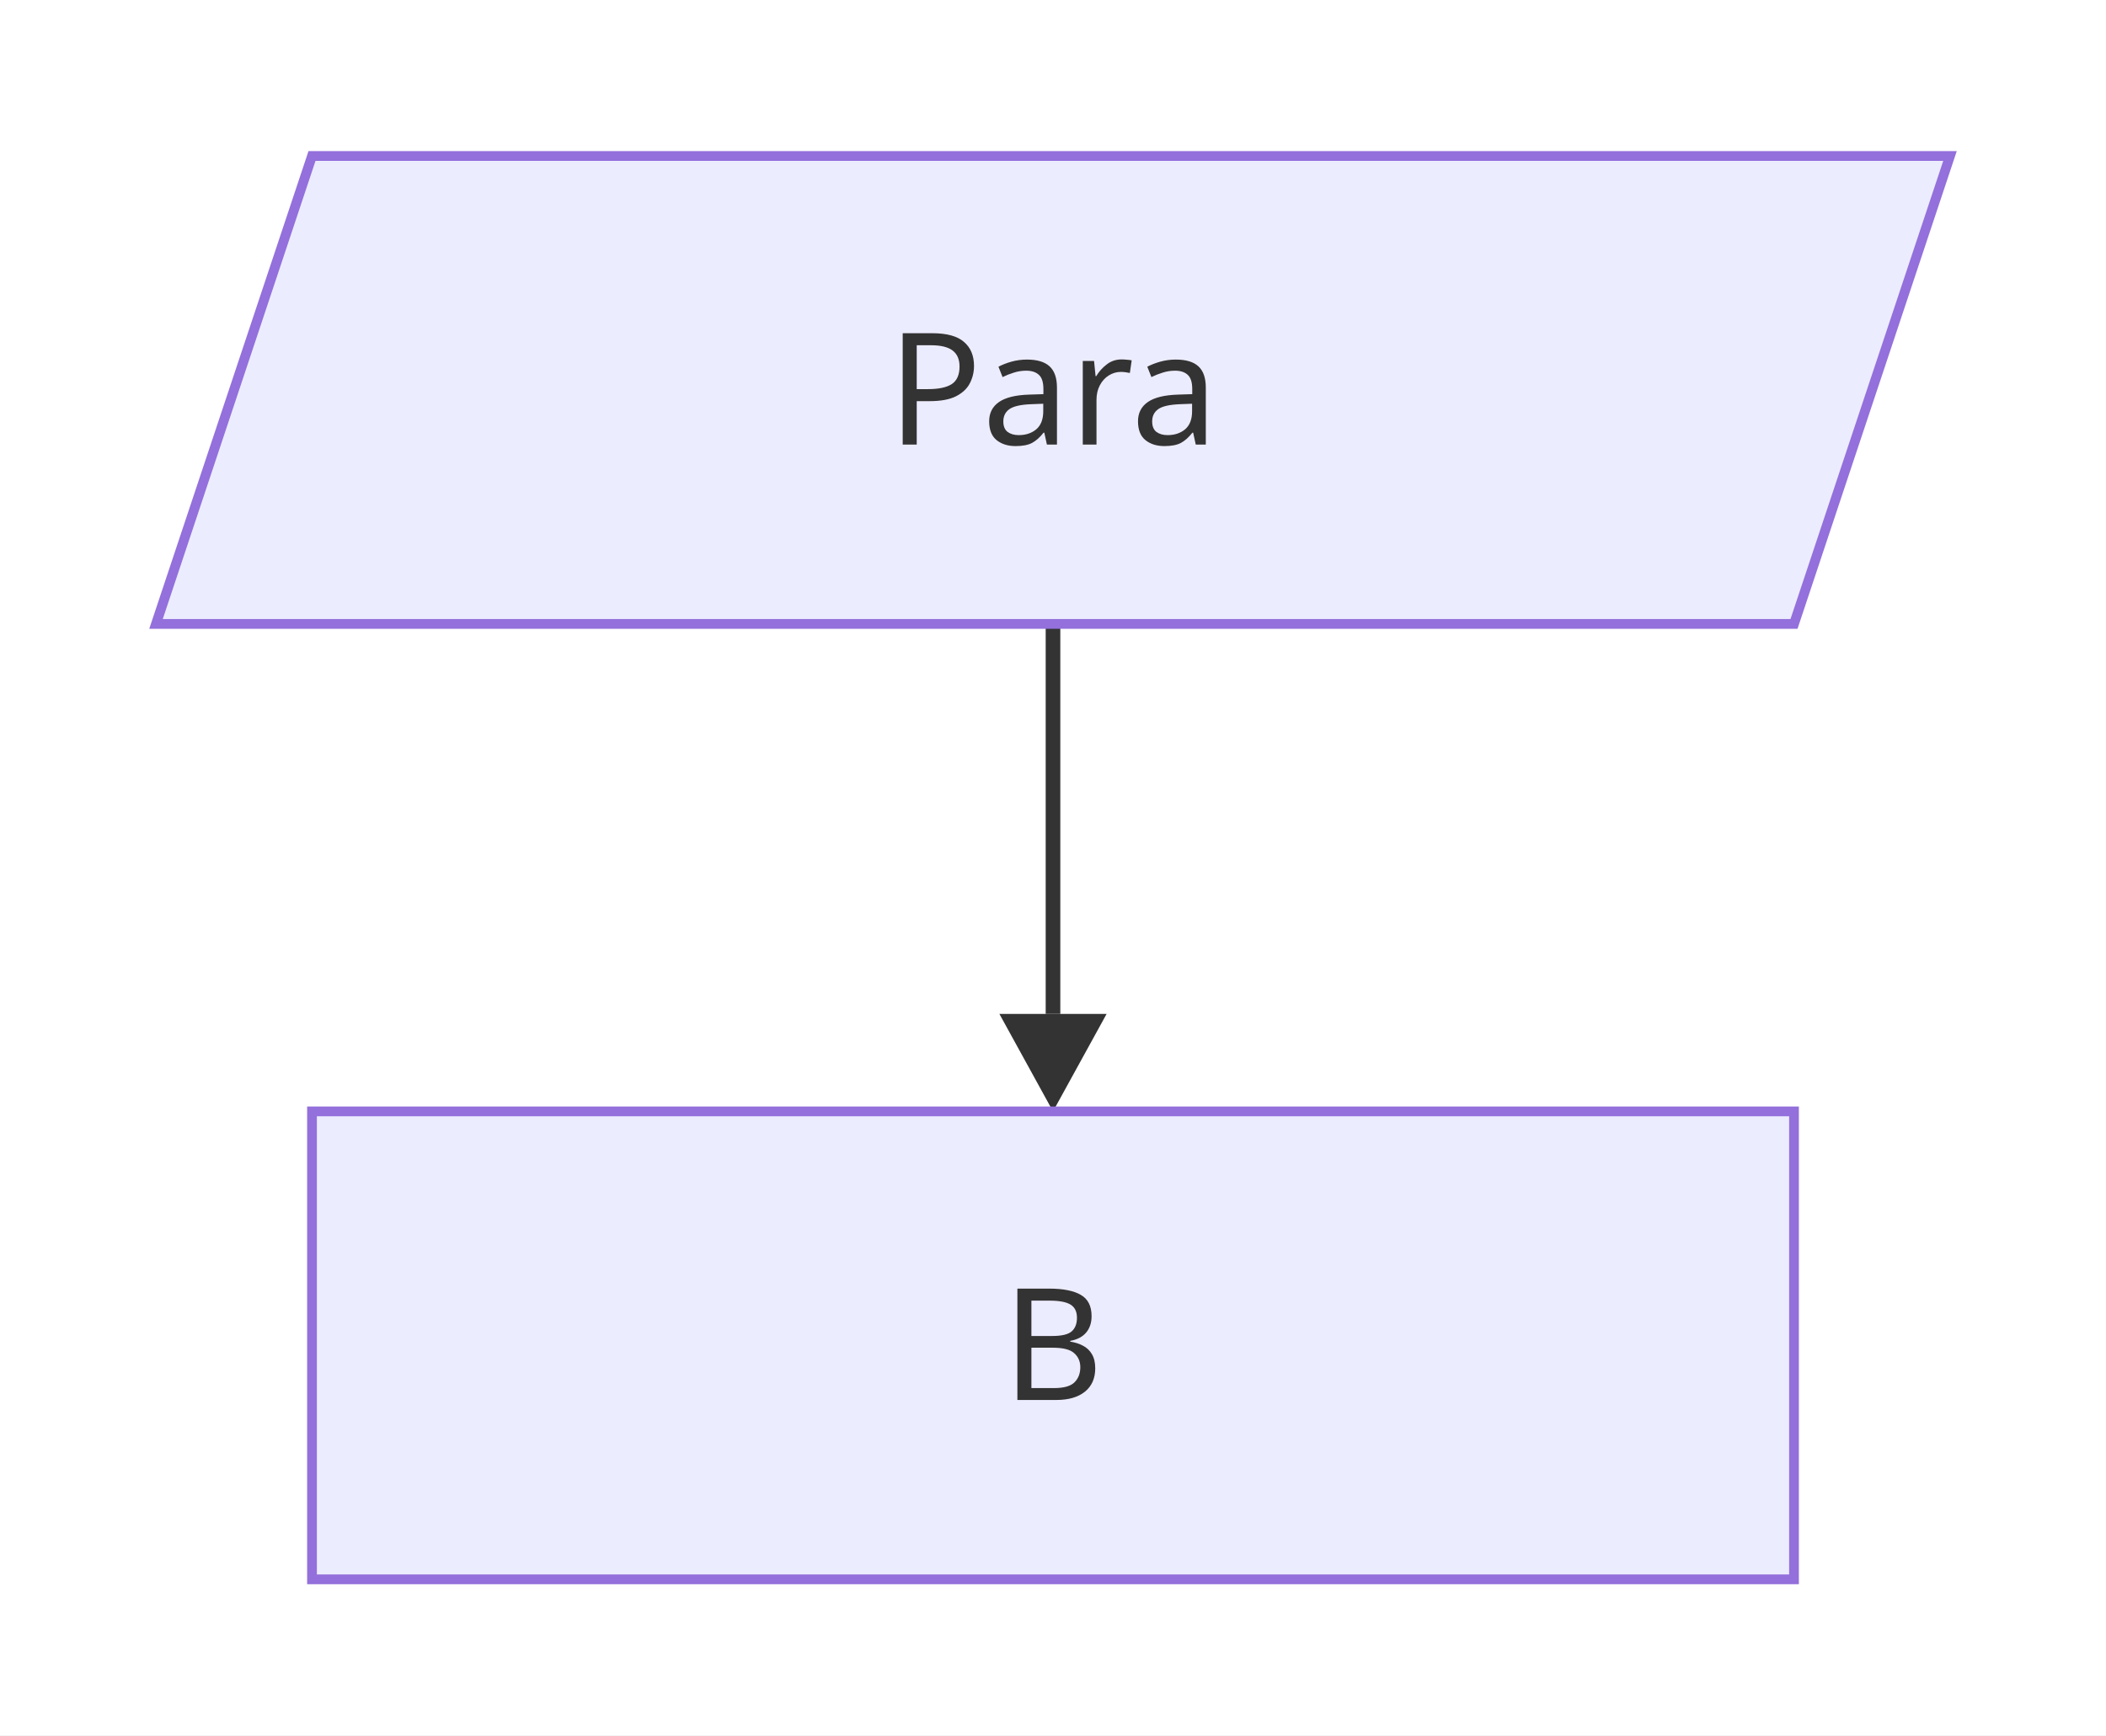
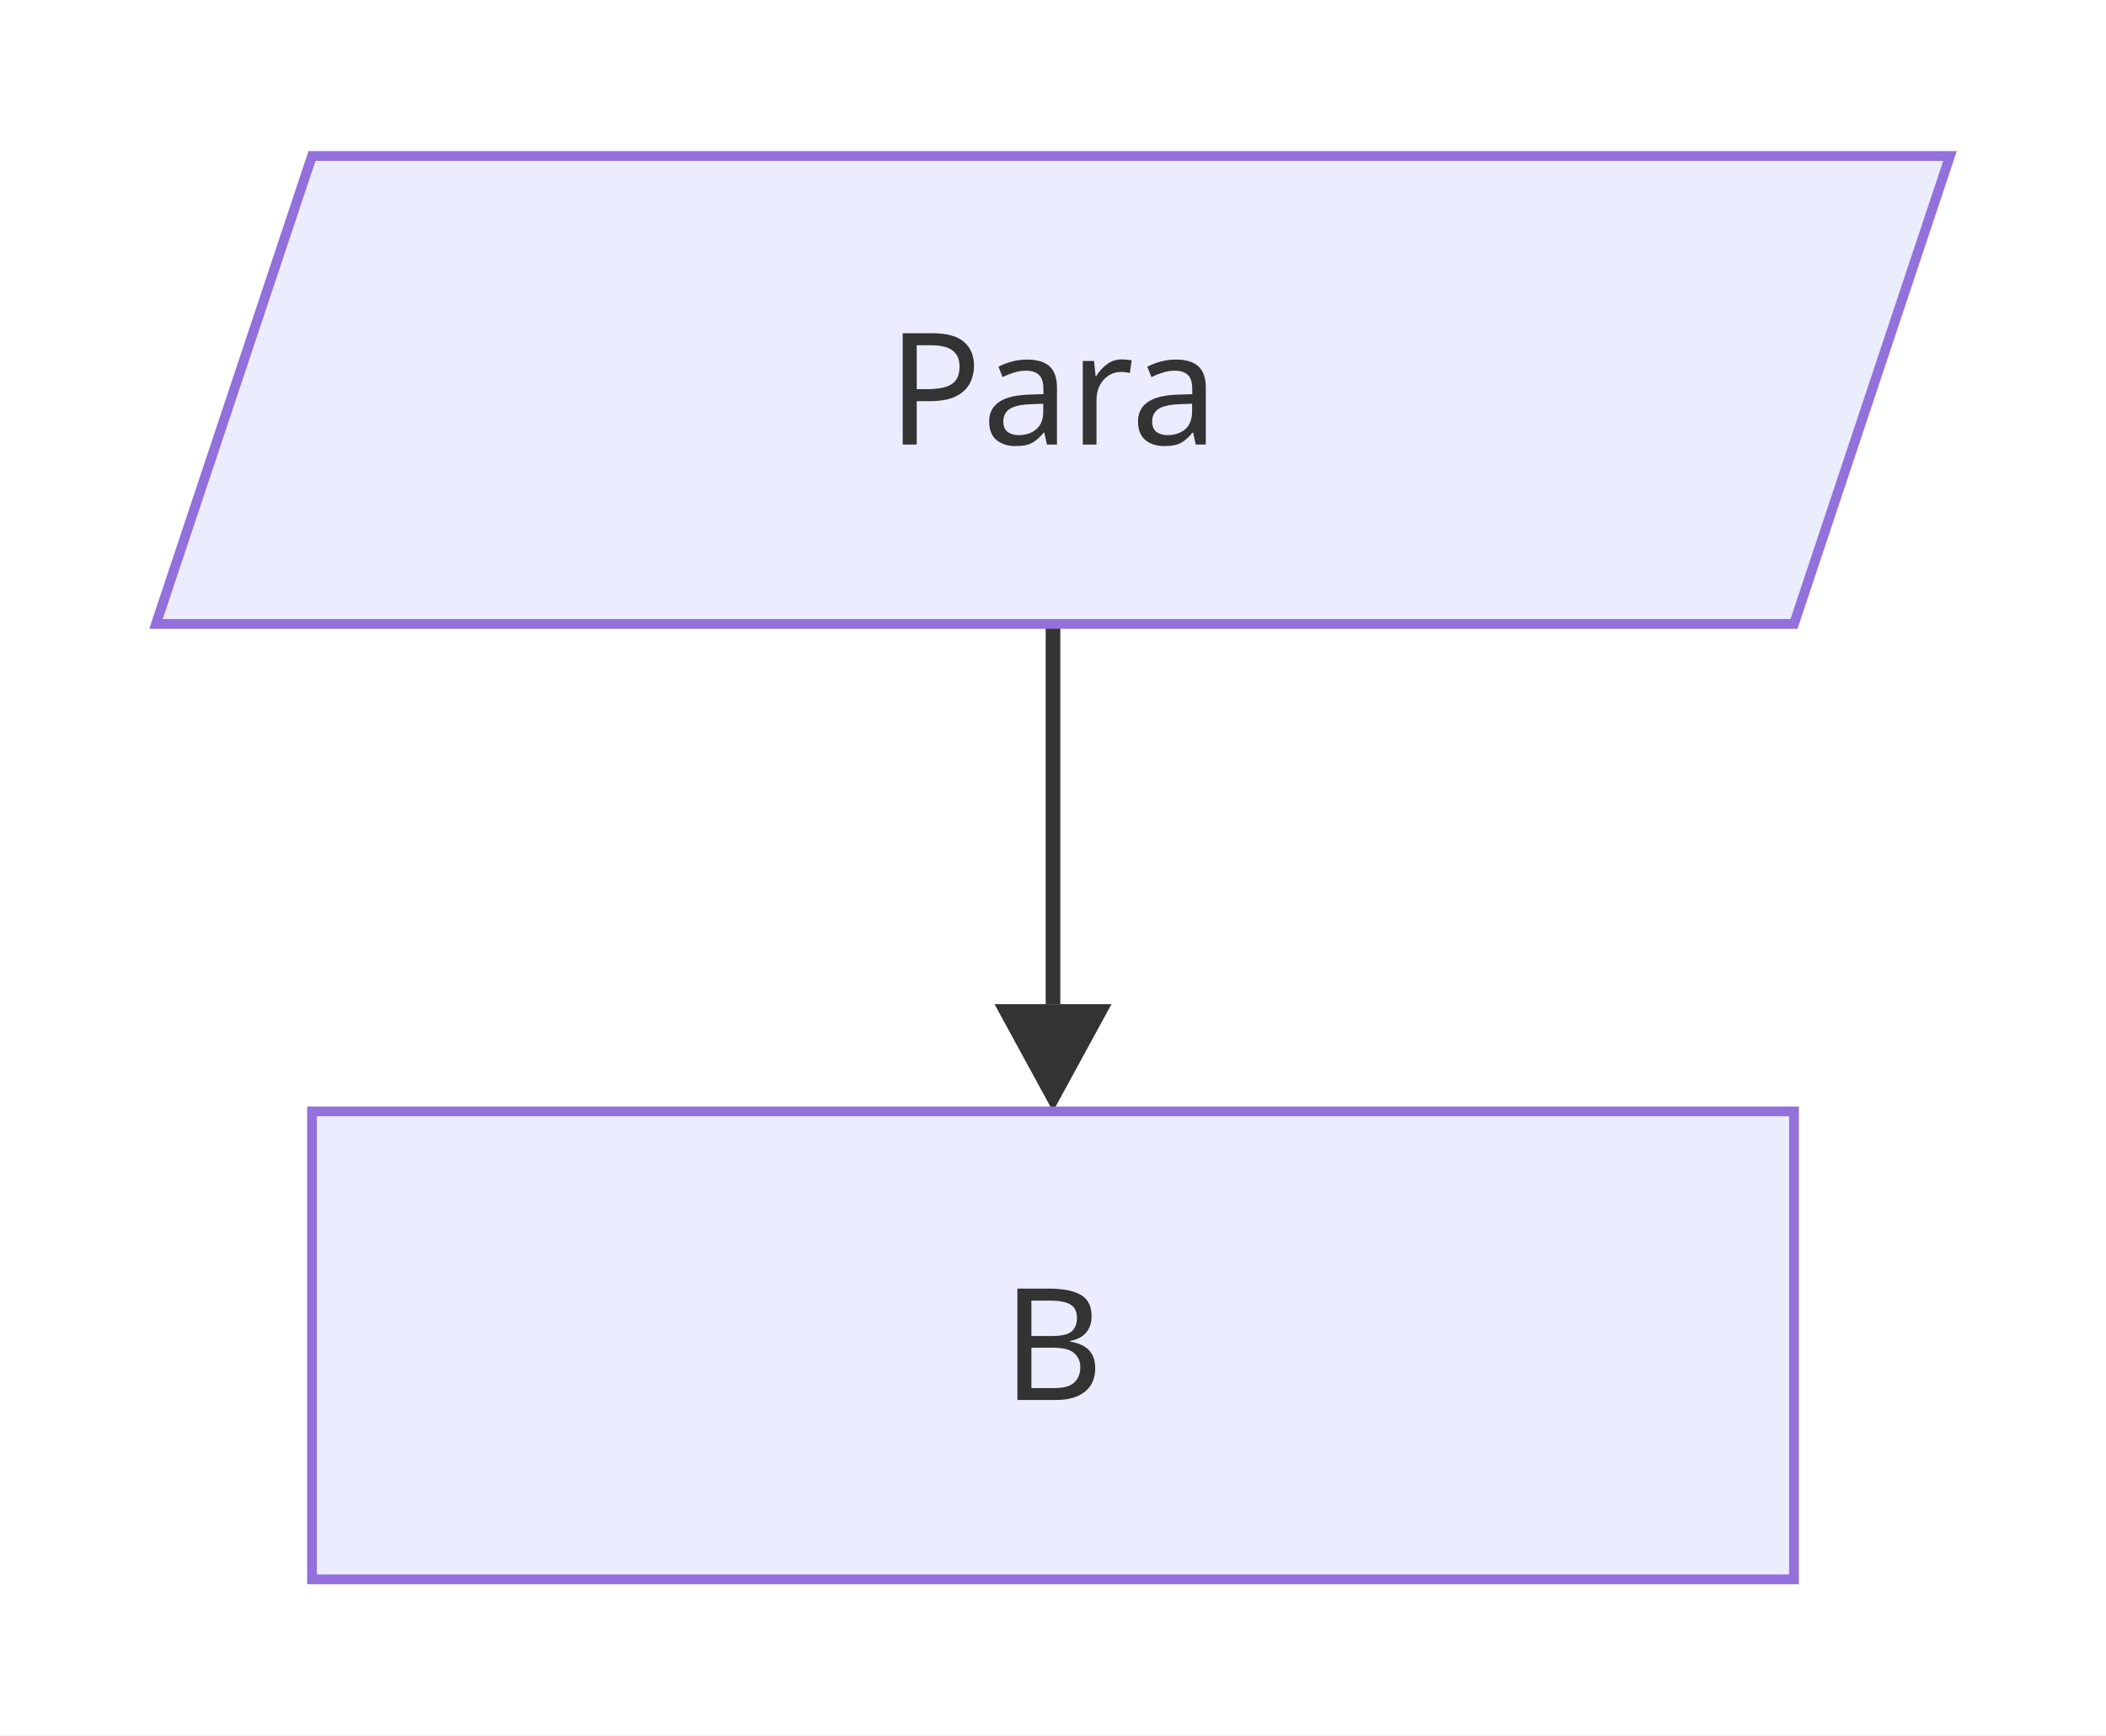
<svg xmlns="http://www.w3.org/2000/svg" width="216" height="178" viewBox="0 0 216 178" font-family="sans-serif" font-size="16">
  <defs>
-     <marker id="m95nmg0-arrow-0" viewBox="0 0 10 11" refX="0" refY="5.5" markerUnits="userSpaceOnUse" markerWidth="10" markerHeight="11" orient="auto-start-reverse">
-       <path d="M0,0 L10,5.5 L0,11 z" fill="#333333" />
+     <marker id="m95nmg0-arrow-0" viewBox="0 0 11 12" refX="0" refY="6" markerUnits="userSpaceOnUse" markerWidth="11" markerHeight="12" orient="auto-start-reverse">
+       <path d="M0,0 L11,6 L0,12 z" fill="#333333" />
    </marker>
  </defs>
  <rect width="100%" height="100%" fill="#ffffff" />
  <g transform="translate(16,16)">
-     <path d="M92,48 L92,88" fill="none" stroke="#333333" stroke-width="1.5" marker-end="url(#m95nmg0-arrow-0)" />
+     <path d="M92,48 L92,87" fill="none" stroke="#333333" stroke-width="1.5" marker-end="url(#m95nmg0-arrow-0)" />
    <polygon points="16,0 184,0 168,48 0,48" fill="#ECECFF" stroke="#9370DB" />
    <text fill="#333333" text-anchor="middle">
      <tspan x="92" y="29.6">Para</tspan>
    </text>
    <rect x="16" y="98" width="152" height="48" fill="#ECECFF" stroke="#9370DB" />
    <text fill="#333333" text-anchor="middle">
      <tspan x="92" y="127.6">B</tspan>
    </text>
  </g>
</svg>
